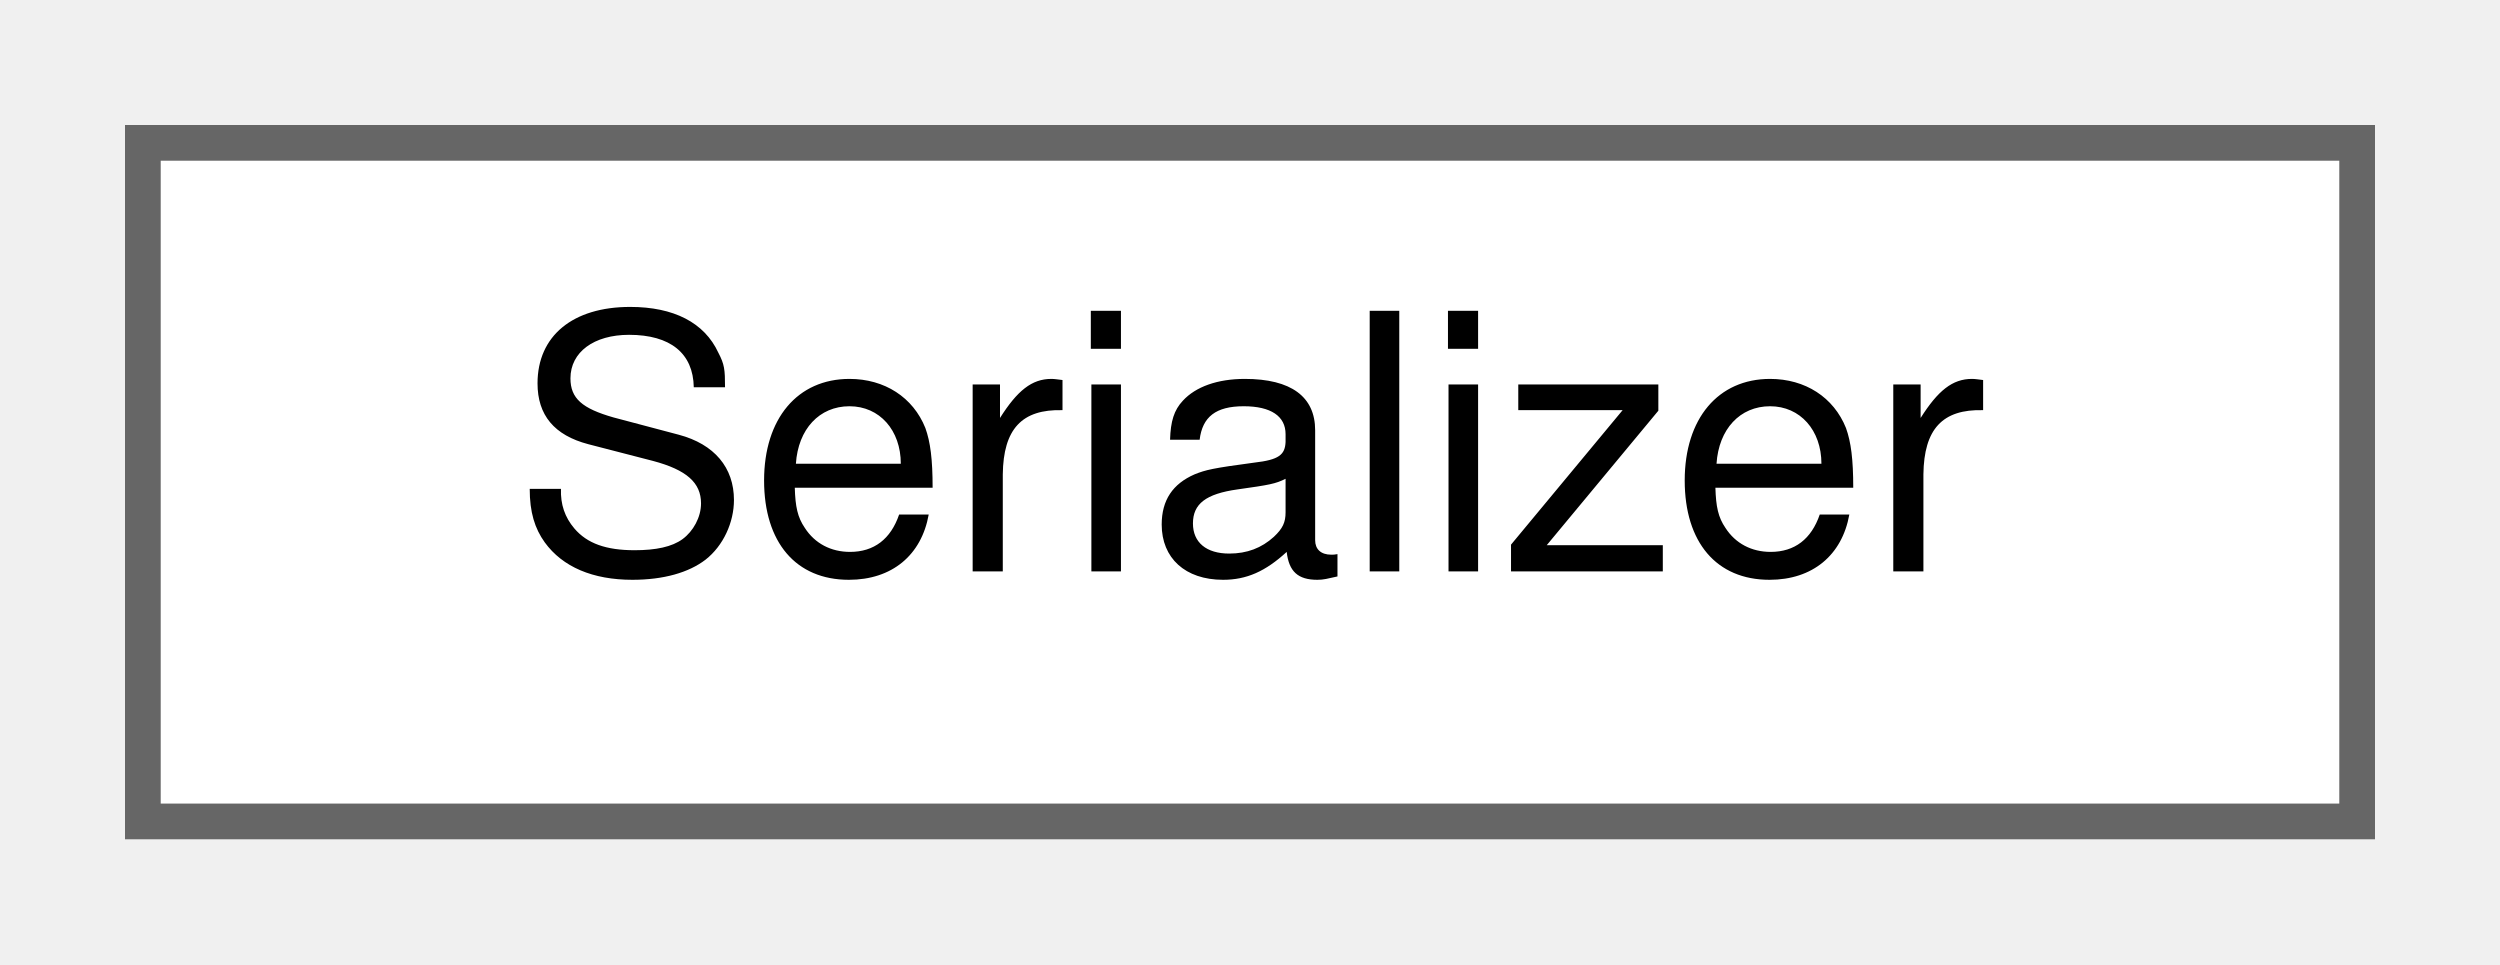
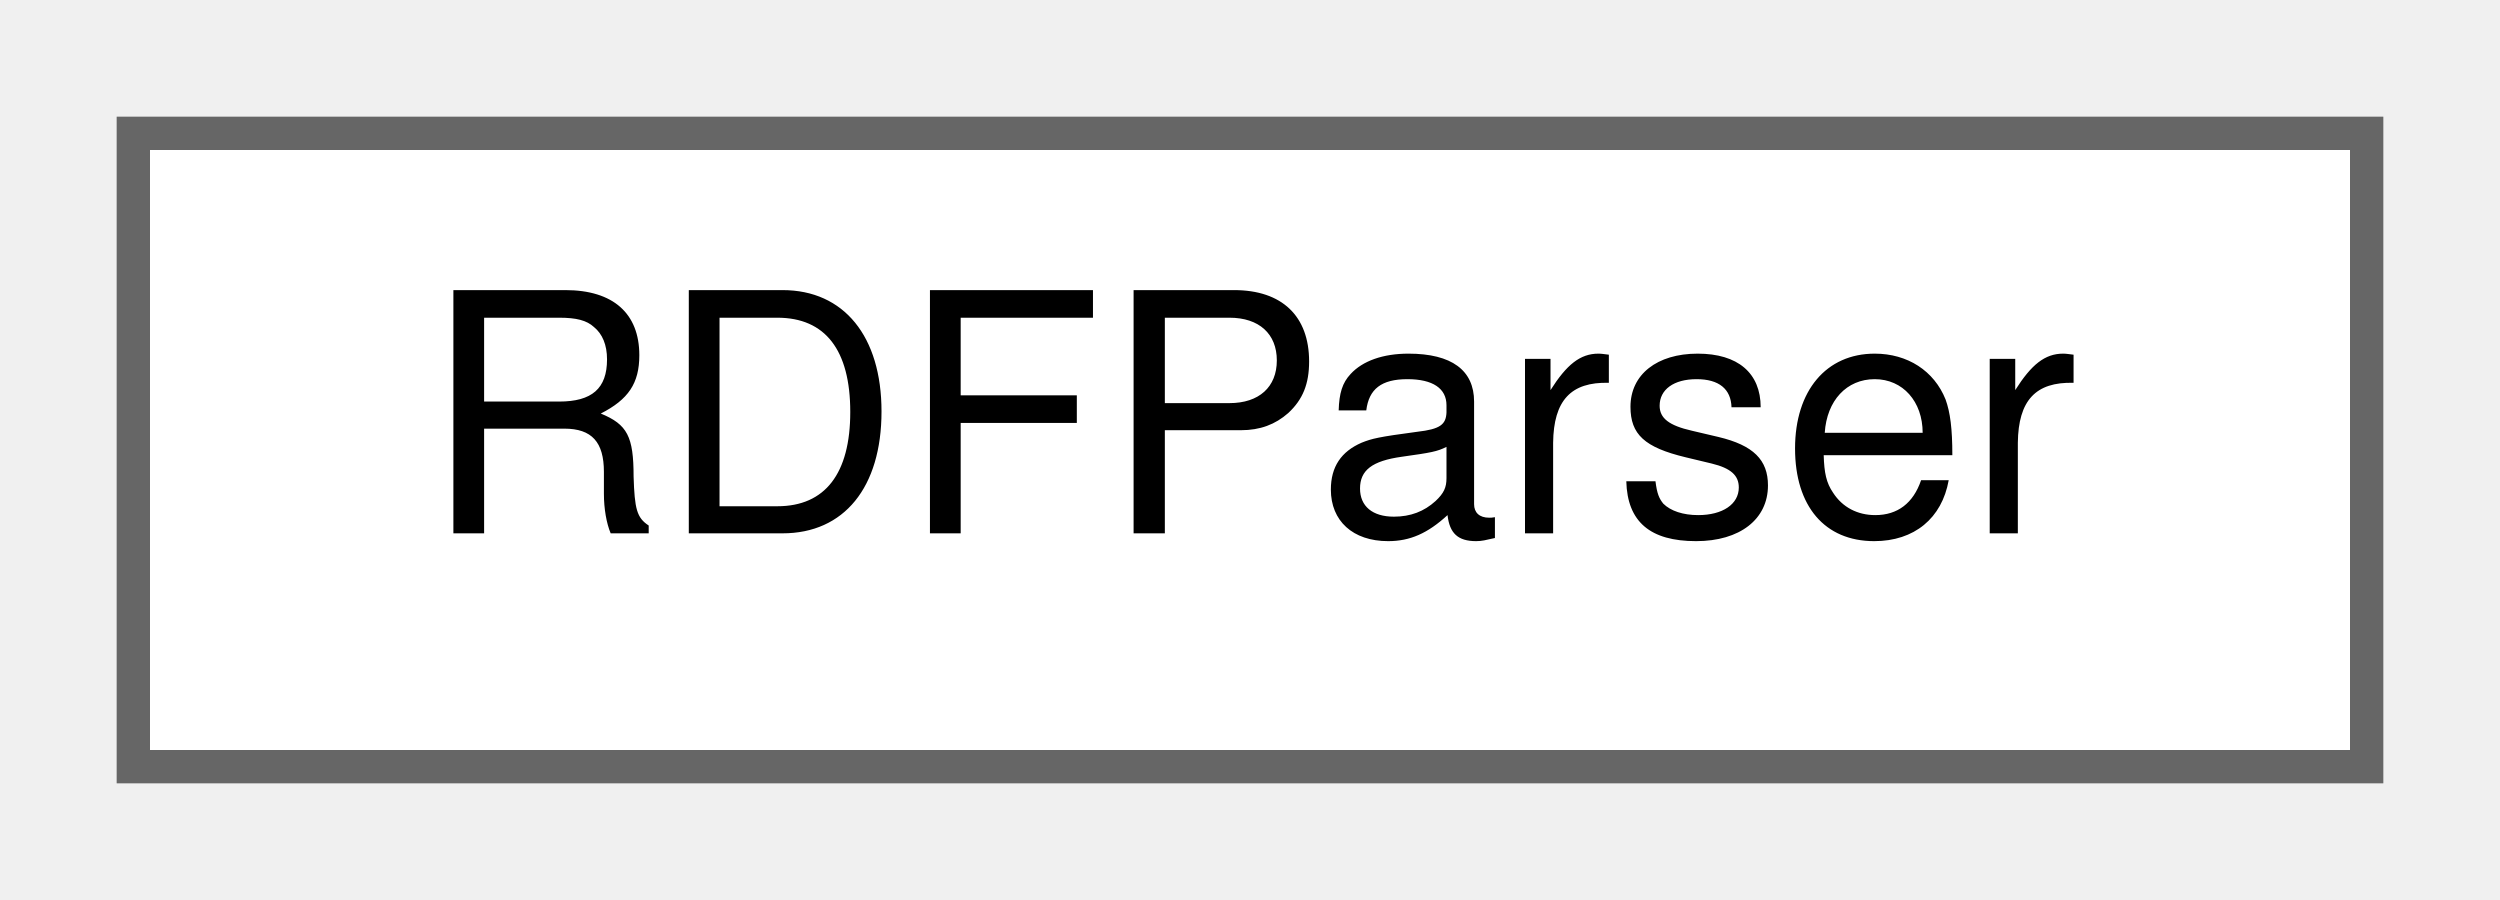
- <svg xmlns="http://www.w3.org/2000/svg" xmlns:xlink="http://www.w3.org/1999/xlink" width="70pt" height="27pt" viewBox="0.00 0.00 70.00 27.00">
+ <svg xmlns="http://www.w3.org/2000/svg" xmlns:xlink="http://www.w3.org/1999/xlink" width="75pt" height="27pt" viewBox="0.00 0.00 75.00 27.00">
  <g id="graph0" class="graph" transform="scale(1 1) rotate(0) translate(4 23)">
    <g id="Node000000" class="node">
      <g id="a_Node000000">
-         <a xlink:href="classfr_1_1inria_1_1corese_1_1core_1_1Serializer.html" target="_top" xlink:title="Serialize a Java Object in RDF Turtle.">
-           <polygon fill="white" stroke="#666666" points="62,-19 0,-19 0,0 62,0 62,-19" />
-           <text text-anchor="middle" x="31" y="-7" font-family="Helvetica,sans-Serif" font-size="10.00">Serializer</text>
+         <a xlink:href="interfacefr_1_1inria_1_1corese_1_1core_1_1next_1_1api_1_1io_1_1parser_1_1RDFParser.html" target="_top" xlink:title="An interface for parsing RDF data from an InputStream or Reader and adding statements to a model.">
+           <polygon fill="white" stroke="#666666" points="67,-19 0,-19 0,0 67,0 67,-19" />
+           <text text-anchor="middle" x="33.5" y="-7" font-family="Helvetica,sans-Serif" font-size="10.00">RDFParser</text>
        </a>
      </g>
    </g>
  </g>
</svg>
